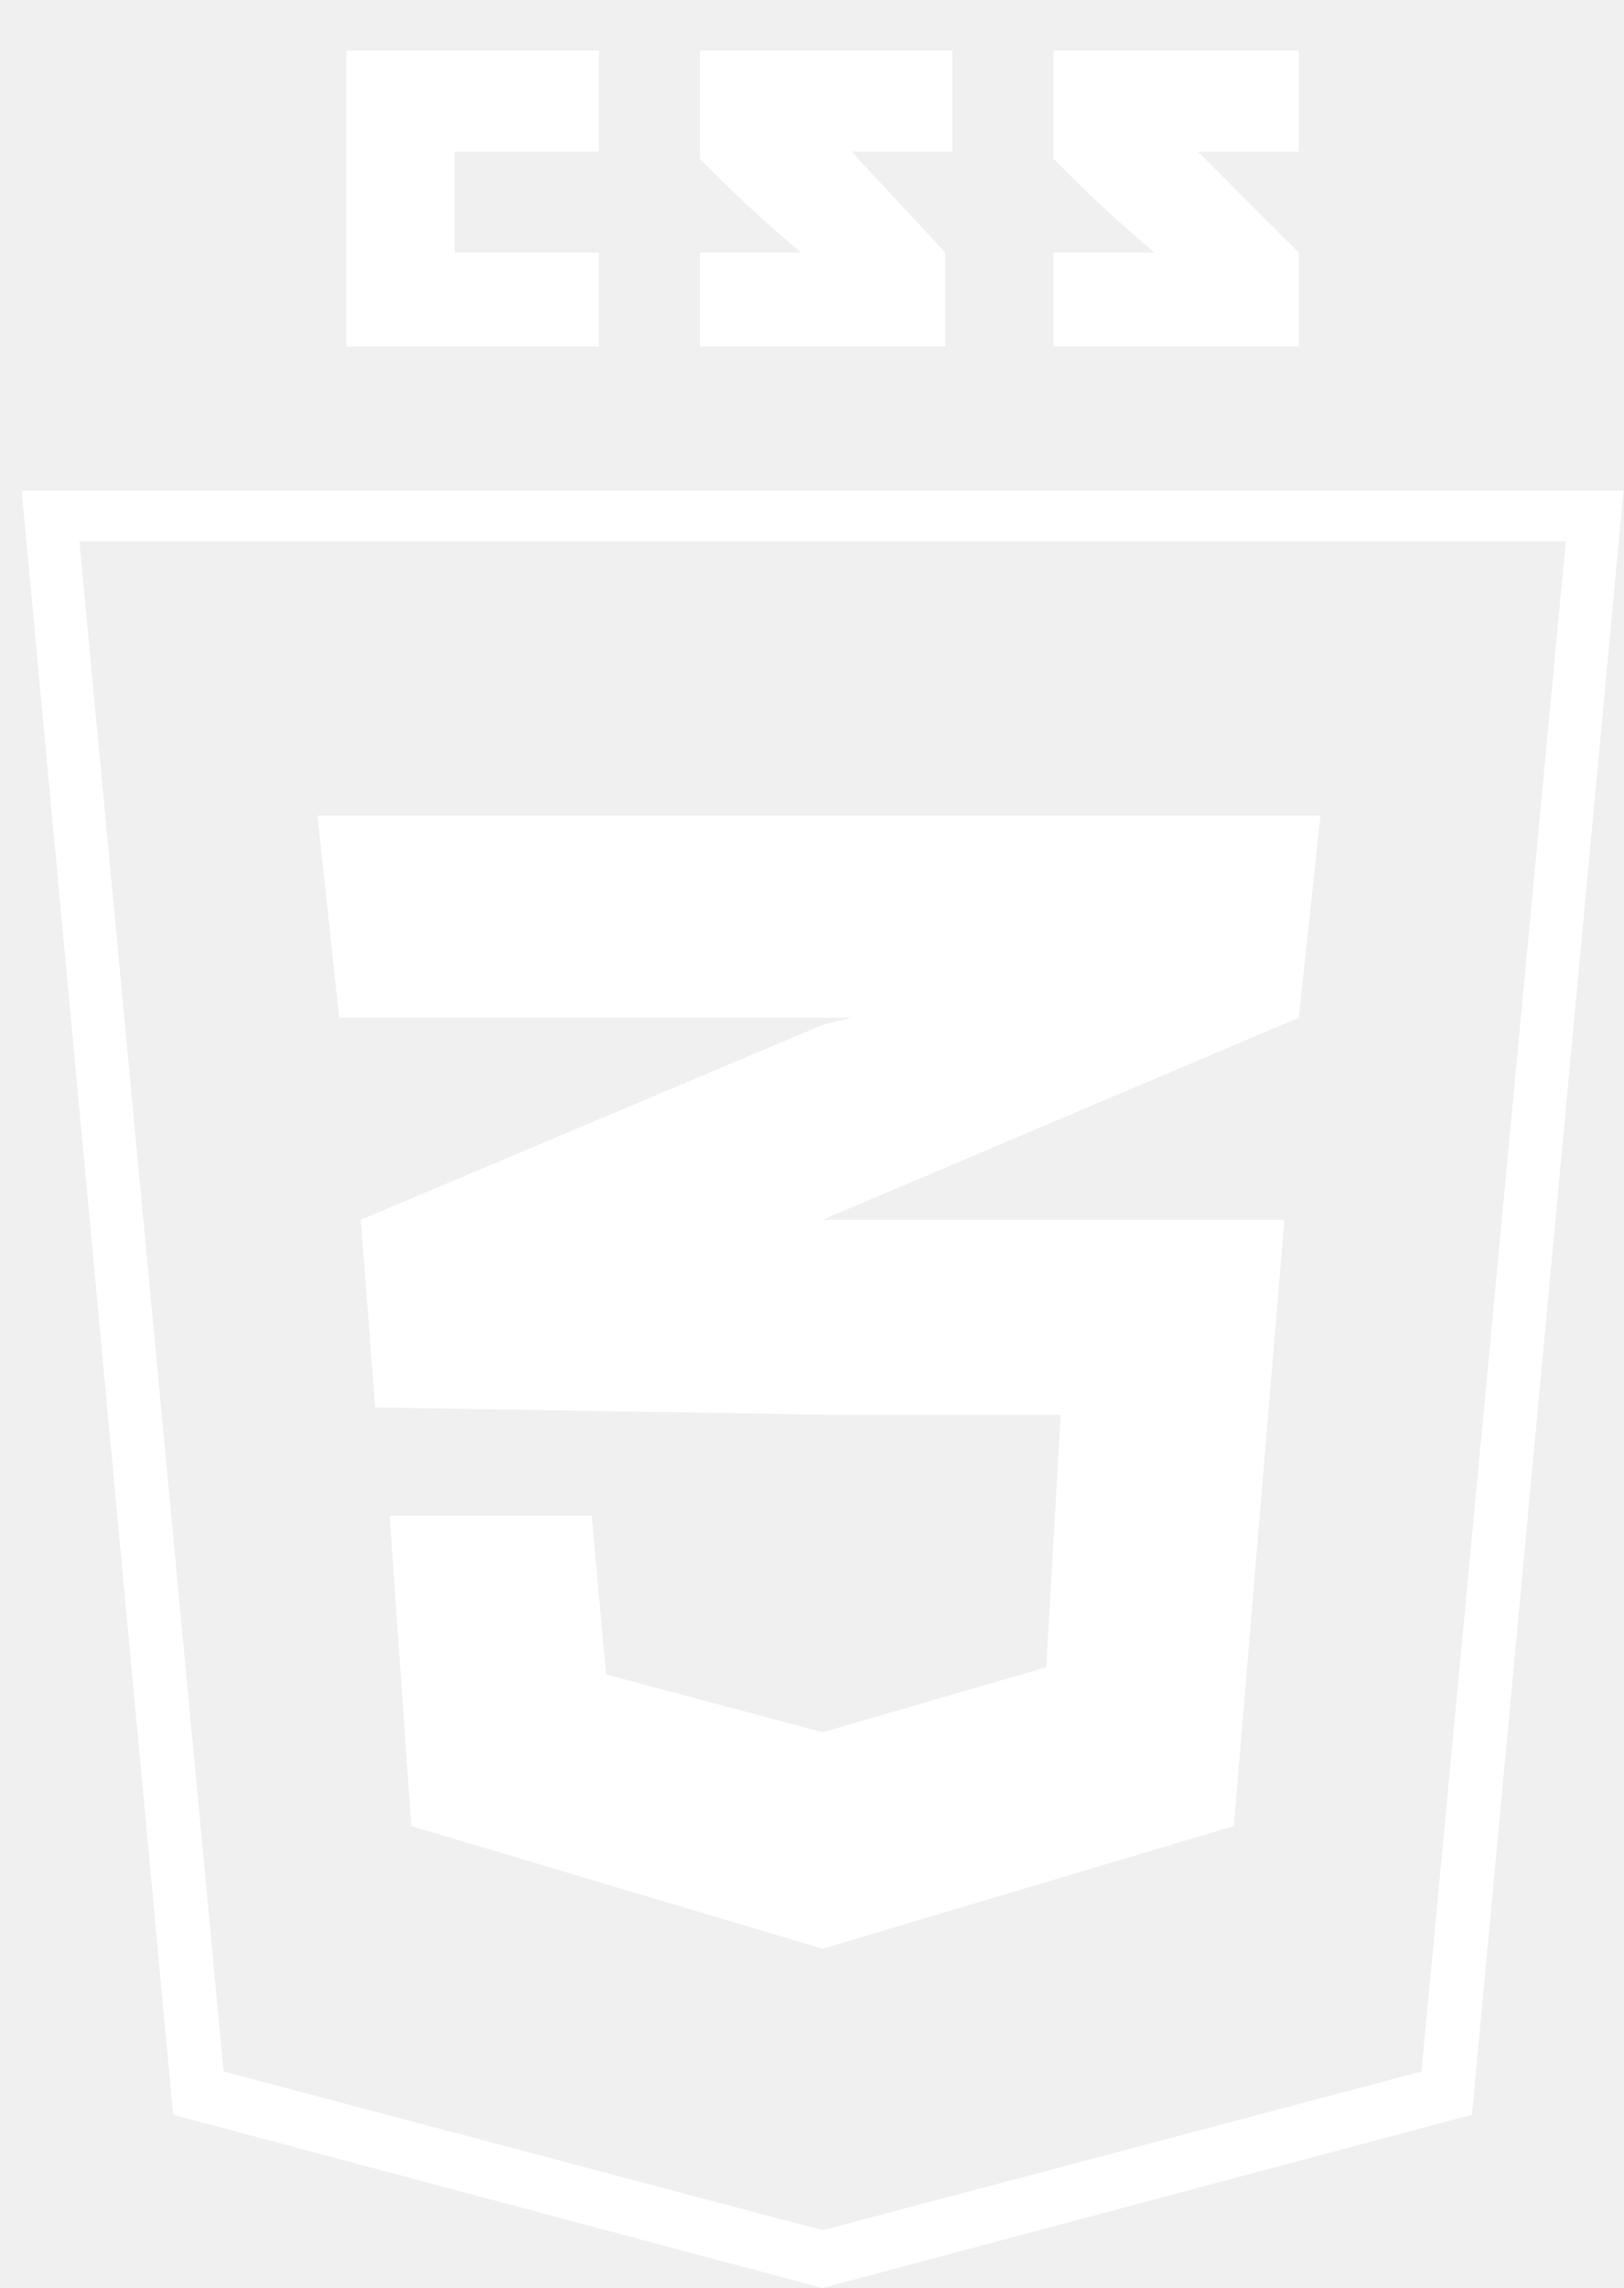
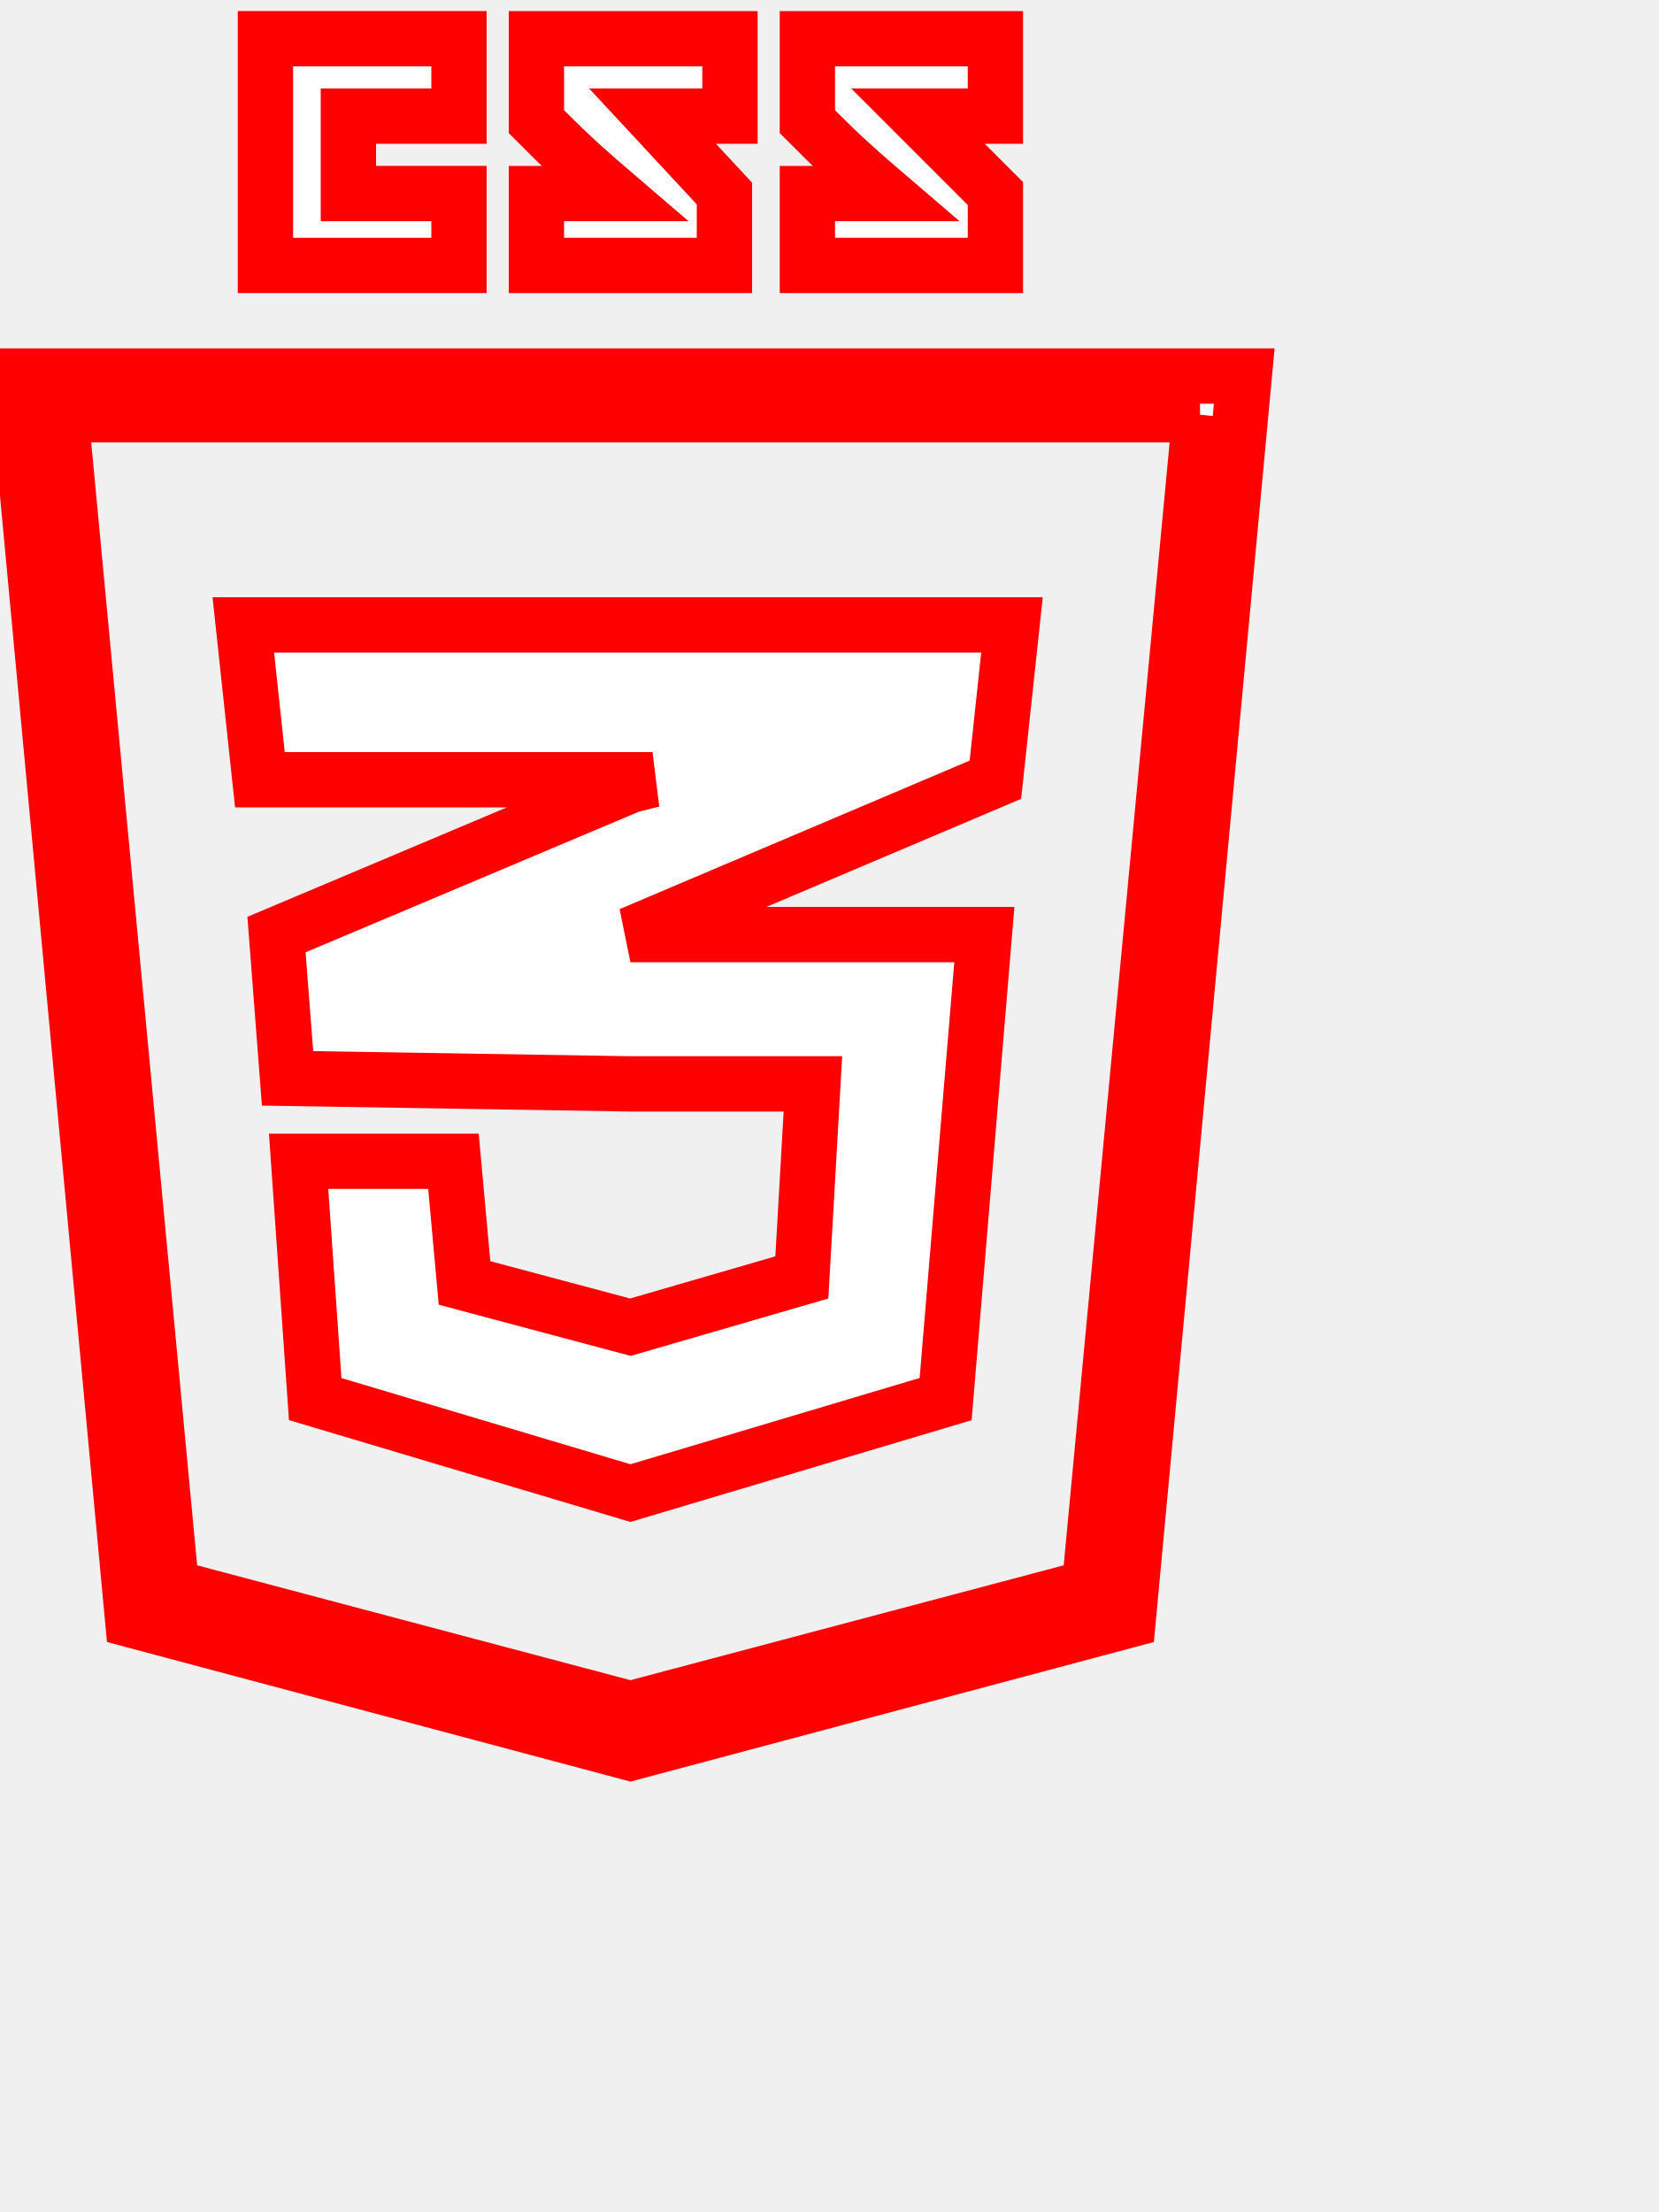
- <svg xmlns="http://www.w3.org/2000/svg" version="1.1" id="Слой_1" x="0px" y="0px" width="22.5px" height="31.7px" viewBox="0 0 22.5 31.7" style="enable-background:new 0 0 22.5 31.7;" xml:space="preserve">
+ <svg xmlns="http://www.w3.org/2000/svg" xmlns:xlink="http://www.w3.org/1999/xlink" width="30" height="40" viewBox="0 0 30 40">
  <style type="text/css">
- 	.st0{fill:#FFFFFF;}
- 	.st1{fill-rule:evenodd;clip-rule:evenodd;fill:#FFFFFF;}
- </style>
-   <g>
+ 		.st0{fill:#FFFFFF;}
+ 		.st1{fill-rule:evenodd;clip-rule:evenodd;fill:#FFFFFF;}
+ 	</style>
+   <g stroke="red">
    <g>
-       <path class="st0" d="M21.6,59.4l-1.9,21.1l-8.3,2.3l-8.3-2.3L1.2,59.4H21.6 M22.4,58.7h-22l2,22.4l9,2.5l9-2.5L22.4,58.7    L22.4,58.7z" />
-       <path class="st0" d="M2.5,52.6h1.4V54h1.3v-1.4h1.4v4.2H5.1v-1.4H3.9v1.4H2.5L2.5,52.6L2.5,52.6z" />
-       <path class="st0" d="M8.4,54H7.2v-1.4H11V54H9.8v2.8H8.4L8.4,54L8.4,54z" />
-       <path class="st0" d="M11.6,52.6h1.5l0.9,1.5l0.9-1.5h1.5v4.2h-1.4v-2.1l-1,1.5h0l-1-1.5v2.1h-1.4V52.6z" />
-       <path class="st0" d="M17,52.6h1.4v2.8h2v1.4H17V52.6z" />
-       <polygon class="st0" points="11.4,63.3 11.4,63.3 4.5,63.3 4.6,64 5.3,71.6 11.4,71.6 11.4,71.6 14.8,71.6 14.5,75.2 11.4,76     11.4,76 11.4,76 8.3,75.2 8.1,73 6.7,73 5.4,73 5.8,77.3 11.4,78.9 11.4,78.9 11.4,78.9 17,77.3 17.1,76.8 17.7,69.6 17.8,68.9     17.1,68.9 11.4,68.9 11.4,68.9 7.8,68.9 7.5,66 11.4,66 11.4,66 18,66 18,66 18.1,65.4 18.2,64 18.3,63.3   " />
-     </g>
-     <g>
+       <path class="st0" d="M21.7,7.5l-2,21.2l-8.3,2.2l-8.3-2.2l-2-21.2H21.7 M22.5,6.8H0.3l2.1,22.5l9,2.4l9-2.4L22.5,6.8L22.5,6.8z" />
      <g>
-         <path class="st0" d="M21.7,7.5l-2,21.2l-8.3,2.2l-8.3-2.2l-2-21.2H21.7 M22.5,6.8H0.3l2.1,22.5l9,2.4l9-2.4L22.5,6.8L22.5,6.8z" />
-         <g>
-           <polygon class="st0" points="6.3,3.5 6.3,2.1 8.3,2.1 8.3,0.7 4.8,0.7 4.8,4.8 8.3,4.8 8.3,3.5     " />
-           <path class="st0" d="M11.8,2.1h1.4V0.7H9.7c0,0,0,0.7,0,1.5c0.5,0.5,0.7,0.7,1.4,1.3c-0.4,0-1.4,0-1.4,0v1.3h3.4V3.5L11.8,2.1z" />
-           <path class="st0" d="M16.6,2.1H18V0.7h-3.4c0,0,0,0.7,0,1.5c0.5,0.5,0.7,0.7,1.4,1.3c-0.4,0-1.4,0-1.4,0v1.3H18V3.5L16.6,2.1z" />
-         </g>
-         <polygon class="st0" points="18,14.1 18.3,11.3 11.4,11.3 4.4,11.3 4.7,14.1 11.4,14.1 11.8,14.1 11.4,14.2 5,16.9 5.2,19.5      11.4,19.6 11.4,19.6 14.7,19.6 14.5,23.1 11.4,24 11.4,24 11.4,24 8.4,23.2 8.2,21 8.2,21 5.4,21 5.4,21 5.7,25.3 11.4,27      11.4,27 11.4,27 17.1,25.3 17.8,16.9 11.4,16.9 11.4,16.9 11.4,16.9    " />
+         <polygon class="st0" points="6.3,3.5 6.3,2.1 8.3,2.1 8.3,0.7 4.8,0.7 4.8,4.8 8.3,4.8 8.3,3.5     " />
+         <path class="st0" d="M11.8,2.1h1.4V0.7H9.7c0,0,0,0.7,0,1.5c0.5,0.5,0.7,0.7,1.4,1.3c-0.4,0-1.4,0-1.4,0v1.3h3.4V3.5L11.8,2.1z" />
+         <path class="st0" d="M16.6,2.1H18V0.7h-3.4c0,0,0,0.7,0,1.5c0.5,0.5,0.7,0.7,1.4,1.3c-0.4,0-1.4,0-1.4,0v1.3H18V3.5L16.6,2.1z" />
      </g>
-     </g>
-     <g>
-       <path class="st0" d="M11.4,147.4c-12.4,0-22.5,5.3-22.5,11.8c0,6.5,10.1,11.8,22.5,11.8s22.5-5.3,22.5-11.8    C33.9,152.7,23.8,147.4,11.4,147.4z M11.4,170.2c-11.9,0-21.6-4.9-21.6-10.9c0-6,9.7-10.9,21.6-10.9c11.9,0,21.6,4.9,21.6,10.9    C33,165.3,23.3,170.2,11.4,170.2z" />
-       <g>
-         <path class="st0" d="M3.1,156c1,0,1.6,0.2,2,0.5c0.3,0.4,0.4,1,0.2,1.9c-0.2,0.9-0.5,1.6-1,2c-0.5,0.4-1.3,0.6-2.3,0.6H0.3l1-5     H3.1z M-3.2,165.9h2.6l0.6-3.2h2.2c1,0,1.8-0.1,2.4-0.3c0.6-0.2,1.2-0.5,1.7-1c0.4-0.4,0.8-0.8,1.1-1.3c0.3-0.5,0.5-1,0.6-1.6     c0.3-1.4,0.1-2.5-0.6-3.3c-0.7-0.8-1.8-1.2-3.3-1.2h-5L-3.2,165.9z" />
-         <path class="st0" d="M9.8,150.9h2.6l-0.6,3.2H14c1.4,0,2.4,0.3,3,0.8c0.5,0.5,0.7,1.3,0.5,2.4l-1.1,5.5h-2.6l1-5.2     c0.1-0.6,0.1-1-0.1-1.2c-0.2-0.2-0.6-0.3-1.3-0.3h-2l-1.3,6.8H7.5L9.8,150.9z" />
-         <path class="st0" d="M23.2,156c1,0,1.6,0.2,2,0.5c0.3,0.4,0.4,1,0.2,1.9c-0.2,0.9-0.5,1.6-1,2c-0.5,0.4-1.3,0.6-2.3,0.6h-1.6l1-5     H23.2z M16.9,165.9h2.6l0.6-3.2h2.2c1,0,1.8-0.1,2.4-0.3c0.6-0.2,1.2-0.5,1.7-1c0.4-0.4,0.8-0.8,1.1-1.3c0.3-0.5,0.5-1,0.6-1.6     c0.3-1.4,0.1-2.5-0.6-3.3c-0.7-0.8-1.8-1.2-3.3-1.2h-5L16.9,165.9z" />
-       </g>
-     </g>
-     <g>
-       <path class="st0" d="M-9.7,124.5h1.4V119l2.2,4.8c0.2,0.6,0.6,0.8,1.3,0.8c0.7,0,1-0.2,1.3-0.8l2.2-4.8v5.5H0V119    c0-0.5-0.2-0.8-0.7-0.9c-1.1-0.3-1.8,0-2.1,0.7l-2.1,4.8l-2.1-4.8c-0.3-0.7-1-1-2.1-0.7c-0.4,0.1-0.7,0.4-0.7,0.9V124.5    L-9.7,124.5z" />
-       <path class="st0" d="M1.2,120h1.4v3c0,0.2,0.1,0.6,0.8,0.6c0.4,0,3,0,3,0V120h1.4c0,0,0,4.9,0,5c0,1.2-1.5,1.5-2.2,1.5H1.2v-0.9    c0,0,4.4,0,4.4,0c0.9-0.1,0.8-0.5,0.8-0.7v-0.4h-3c-1.4,0-2.3-0.6-2.3-1.3C1.2,123.1,1.2,120.1,1.2,120L1.2,120z" />
-       <path class="st0" d="M31.3,116.5c-0.9,0-1.5,0.1-2.1,0.3c-0.2,0.1-0.4,0.1-0.4,0.3c0.1,0.1,0.1,0.2,0.2,0.3    c0.1,0.2,0.4,0.5,0.6,0.7c0.2,0.2,0.5,0.3,0.7,0.5c0.4,0.3,0.9,0.4,1.3,0.7c0.2,0.2,0.5,0.3,0.7,0.5c0.1,0.1,0.2,0.2,0.3,0.3    c0,0,0,0,0,0c-0.1-0.1-0.1-0.2-0.2-0.3c-0.1-0.1-0.2-0.2-0.3-0.3c-0.3-0.4-0.7-0.8-1.1-1.1c-0.3-0.2-1.1-0.6-1.2-1c0,0,0,0,0,0    c0.2,0,0.5-0.1,0.7-0.2c0.4-0.1,0.7-0.1,1.1-0.2c0.2,0,0.3-0.1,0.5-0.2c0,0,0-0.1,0-0.1c-0.2-0.2-0.3-0.5-0.5-0.6    c-0.5-0.5-1.1-0.9-1.8-1.3c-0.3-0.2-0.8-0.4-1.1-0.5c-0.1-0.1-0.3-0.1-0.4-0.2c-0.2-0.2-0.3-0.5-0.4-0.8c-0.3-0.6-0.6-1.2-0.9-1.9    c-0.2-0.4-0.3-0.8-0.5-1.2c-1.1-1.8-2.3-2.9-4.1-4c-0.4-0.2-0.9-0.3-1.4-0.4c-0.3,0-0.5,0-0.8,0c-0.2-0.1-0.3-0.3-0.5-0.4    c-0.6-0.4-2.2-1.2-2.6-0.1c-0.3,0.7,0.4,1.4,0.7,1.7c0.2,0.2,0.4,0.5,0.5,0.8c0.1,0.2,0.1,0.4,0.2,0.6c0.2,0.5,0.3,1,0.6,1.4    c0.1,0.2,0.2,0.5,0.4,0.7c0.1,0.1,0.2,0.2,0.3,0.4c-0.2,0.2-0.2,0.5-0.2,0.8c-0.4,1.2-0.2,2.7,0.3,3.6c0.2,0.3,0.6,0.9,1.1,0.6    c0.5-0.2,0.4-0.8,0.5-1.3c0-0.1,0-0.2,0.1-0.3c0,0,0,0,0,0c0.2,0.3,0.3,0.6,0.4,0.9c0.3,0.5,0.9,1.1,1.4,1.4    c0.3,0.2,0.5,0.5,0.8,0.6c0,0,0,0,0,0c0,0,0,0,0,0c-0.1-0.1-0.2-0.1-0.2-0.2c-0.2-0.2-0.4-0.4-0.6-0.6c-0.5-0.6-0.8-1.3-1.2-2    c-0.2-0.3-0.3-0.7-0.5-1c-0.1-0.1-0.1-0.3-0.2-0.4c-0.2,0.2-0.4,0.4-0.5,0.7c-0.2,0.5-0.2,1-0.3,1.6c0,0,0,0,0,0    c-0.3-0.1-0.5-0.4-0.6-0.7c-0.3-0.8-0.4-2-0.1-2.9c0.1-0.2,0.4-0.9,0.3-1.1c-0.1-0.2-0.3-0.3-0.4-0.5c-0.1-0.2-0.3-0.5-0.4-0.7    c-0.3-0.6-0.4-1.3-0.7-1.9c-0.1-0.3-0.4-0.6-0.5-0.8c-0.2-0.3-0.4-0.5-0.6-0.8c-0.1-0.1-0.1-0.3,0-0.4c0-0.1,0.1-0.1,0.2-0.1    c0.1-0.1,0.5,0,0.7,0.1c0.4,0.2,0.7,0.3,1.1,0.5c0.2,0.1,0.3,0.3,0.5,0.4c0.1,0,0.2,0,0.2,0c0.3,0.1,0.7,0,1.1,0.1    c0.6,0.2,1.1,0.5,1.5,0.7c1.4,0.9,2.6,2.2,3.3,3.7c0.1,0.2,0.2,0.5,0.3,0.7c0.2,0.5,0.5,1.1,0.7,1.6c0.2,0.5,0.4,1,0.8,1.4    c0.2,0.2,0.8,0.3,1.1,0.5c0.2,0.1,0.5,0.2,0.7,0.3c0.4,0.2,0.7,0.5,1.1,0.7C30.7,116,31.3,116.3,31.3,116.5L31.3,116.5z" />
-       <path class="st0" d="M20.4,107.2c-0.2,0-0.3,0-0.4,0.1c0,0,0,0,0,0c0,0,0,0,0,0c0.1,0.2,0.2,0.3,0.3,0.4c0.1,0.2,0.2,0.3,0.2,0.5    c0,0,0,0,0,0c0.2-0.1,0.2-0.3,0.2-0.5c-0.1-0.1-0.1-0.2-0.1-0.2C20.6,107.4,20.4,107.3,20.4,107.2L20.4,107.2z" />
-       <path class="st0" d="M8.9,124.5h4c0.5,0,0.9-0.1,1.3-0.3c0.6-0.3,0.9-0.7,0.9-1.1v-1c0-0.4-0.3-0.8-1-1c-0.3-0.1-0.8-0.2-1.2-0.2    h-1.7c-0.6,0-0.8-0.2-0.9-0.5c0,0,0-0.1,0-0.1v-0.6c0,0,0-0.1,0-0.1c0.1-0.3,0.2-0.4,0.7-0.4c0,0,0.1,0,0.1,0h4v-0.9h-3.9    c-0.6,0-0.9,0-1.1,0.1c-0.8,0.3-1.2,0.7-1.2,1.4v0.8c0,0.6,0.7,1.2,1.9,1.3c0.1,0,0.3,0,0.4,0h1.4c0.1,0,0.1,0,0.2,0    c0.4,0,0.6,0.1,0.8,0.3c0.1,0.1,0.1,0.2,0.1,0.3v0.8c0,0.1-0.1,0.2-0.2,0.3c-0.1,0.1-0.3,0.2-0.6,0.2c-0.1,0-0.1,0-0.1,0H8.9    V124.5L8.9,124.5z" />
-       <path class="st0" d="M23.8,122.9c0,1,0.7,1.5,2.2,1.6c0.1,0,0.3,0,0.4,0h3.6v-0.9h-3.7c-0.8,0-1.1-0.2-1.1-0.7v-4.8h-1.4V122.9    L23.8,122.9z" />
-       <path class="st0" d="M16,123v-3.3c0-0.8,0.6-1.4,1.8-1.5c0.1,0,0.3,0,0.4,0h2.7c0.1,0,0.3,0,0.4,0c1.2,0.2,1.8,0.7,1.8,1.5v3.3    c0,0.7-0.2,1.1-0.8,1.3l1.4,1.2h-1.6l-1.1-1l-1.1,0.1h-1.5c-0.2,0-0.5,0-0.8-0.1C16.4,124.2,16,123.7,16,123L16,123z M17.5,122.9    c0,0,0,0.1,0,0.1c0.1,0.4,0.4,0.6,1,0.6h1.3l-1.2-1.1h1.6l1,0.9c0.2-0.1,0.3-0.3,0.4-0.5c0,0,0-0.1,0-0.1v-3.2c0,0,0-0.1,0-0.1    c-0.1-0.4-0.4-0.6-1-0.6h-2.1c-0.6,0-1,0.3-1,0.7V122.9L17.5,122.9z" />
-       <path class="st0" d="M30.7,124.6h0.2v-0.8h0.3v-0.2h-0.8v0.2h0.3V124.6L30.7,124.6z M32.3,124.6h0.2v-0.9h-0.3l-0.2,0.6l-0.3-0.6    h-0.3v0.9h0.2v-0.7h0l0.3,0.7H32l0.3-0.7l0,0V124.6L32.3,124.6z" />
-     </g>
-     <g>
-       <path class="st0" d="M23.3,192.8v23.7H-0.4v-23.7H23.3 M24,192H-1.2v25.3H24V192L24,192z" />
-       <path class="st0" d="M7,211.6c0.4,0.7,0.8,1.2,1.6,1.2c0.8,0,1.3-0.3,1.3-1.5v-8.1h2.4v8.1c0,2.4-1.4,3.6-3.5,3.6    c-1.9,0-3-1-3.6-2.2" />
-       <path class="st0" d="M15.5,211.4c0.5,0.8,1.2,1.4,2.3,1.4c1,0,1.6-0.5,1.6-1.2c0-0.8-0.6-1.1-1.7-1.6l-0.6-0.2    c-1.7-0.7-2.8-1.6-2.8-3.6c0-1.8,1.4-3.1,3.5-3.1c1.5,0,2.6,0.5,3.4,1.9l-1.8,1.2c-0.4-0.7-0.8-1-1.5-1s-1.1,0.4-1.1,1    c0,0.7,0.4,1,1.4,1.4l0.6,0.2c2,0.9,3.2,1.8,3.2,3.7c0,2.1-1.7,3.3-3.9,3.3c-2.2,0-3.6-1-4.3-2.4" />
-     </g>
-     <g>
-       <path class="st0" d="M11.4,239c2.9,0,5.7,1.1,7.8,3.2c2.1,2.1,3.2,4.8,3.2,7.8c0,2.9-1.1,5.7-3.2,7.8c-2.1,2.1-4.8,3.2-7.8,3.2    c-2.9,0-5.7-1.1-7.8-3.2c-2.1-2.1-3.2-4.8-3.2-7.8c0-2.9,1.1-5.7,3.2-7.8C5.7,240.1,8.5,239,11.4,239 M11.4,238.2    c-6.5,0-11.8,5.3-11.8,11.8c0,6.5,5.3,11.8,11.8,11.8c6.5,0,11.8-5.3,11.8-11.8C23.2,243.5,17.9,238.2,11.4,238.2L11.4,238.2z" />
-       <g>
-         <path class="st1" d="M11.7,245.1L11.7,245.1c-0.5,0.6-0.9,1.3-1.2,2l-0.9,2.1c0,0,0,0,0,0c-0.3,0.8-0.5,1.4-0.8,1.9c0,0,0,0,0,0     c-0.3,0.6-0.5,1.1-0.8,1.4c-0.3,0.4-0.6,0.6-0.9,0.8c-0.4,0.2-0.8,0.3-1.3,0.3c-0.2,0-0.3,0.1-0.3,0.3v2.7c0,0.2,0.1,0.3,0.3,0.3     c2,0,3.7-0.8,4.9-2.3c0.4-0.5,0.7-1,1-1.6c0,0,0,0,0,0c0,0,0.5-1.2,0.7-1.5c0.4,0,2.9,0,2.9,0c0.2,0,0.3-0.1,0.3-0.3v-2.7     c0-0.2-0.1-0.3-0.3-0.3c0,0-1,0-1.5,0c0.1-0.2,0.2-0.5,0.4-0.7c0.2-0.3,0.4-0.6,0.6-0.8c0,0,0,0,0,0c0.3-0.2,0.5-0.4,0.8-0.5     c0.3-0.1,0.7-0.2,1.1-0.2c0.2,0,0.3-0.1,0.3-0.3v-2.7c0-0.2-0.1-0.3-0.3-0.3C14.6,242.7,12.9,243.5,11.7,245.1z" />
-       </g>
-     </g>
-     <g>
-       <g>
-         <path class="st0" d="M1.8,293.9c0,3.8,2.2,7.1,5.4,8.6L2.7,290C2.1,291.2,1.8,292.5,1.8,293.9z" />
-         <path class="st0" d="M17.9,293.4c0-1.2-0.4-2-0.8-2.6c-0.5-0.8-0.9-1.5-0.9-2.3c0-0.9,0.7-1.7,1.6-1.7c0,0,0.1,0,0.1,0     c-1.7-1.6-4-2.5-6.5-2.5c-3.4,0-6.3,1.7-8,4.3c0.2,0,0.4,0,0.6,0c1,0,2.6-0.1,2.6-0.1c0.5,0,0.6,0.7,0.1,0.8c0,0-0.5,0.1-1.1,0.1     L9,299.8l2.1-6.3l-1.5-4.1c-0.5,0-1-0.1-1-0.1c-0.5,0-0.5-0.8,0.1-0.8c0,0,1.6,0.1,2.5,0.1c1,0,2.6-0.1,2.6-0.1     c0.5,0,0.6,0.7,0.1,0.8c0,0-0.5,0.1-1.1,0.1l3.5,10.3l1-3.2C17.6,295.2,17.9,294.2,17.9,293.4z" />
-         <path class="st0" d="M11.6,294.7l-2.9,8.4c0.9,0.3,1.8,0.4,2.7,0.4c1.1,0,2.2-0.2,3.2-0.5c0,0,0-0.1-0.1-0.1L11.6,294.7z" />
-         <path class="st0" d="M19.8,289.3c0,0.3,0.1,0.6,0.1,1c0,1-0.2,2.1-0.7,3.4l-2.9,8.5c2.9-1.7,4.8-4.8,4.8-8.3     C21,292.2,20.6,290.7,19.8,289.3z" />
-         <path class="st0" d="M11.4,282.7c-6.2,0-11.2,5-11.2,11.2c0,6.2,5,11.2,11.2,11.2c6.2,0,11.2-5,11.2-11.2     C22.6,287.7,17.6,282.7,11.4,282.7z M11.4,304.6c-5.9,0-10.7-4.8-10.7-10.7c0-5.9,4.8-10.7,10.7-10.7c5.9,0,10.7,4.8,10.7,10.7     C22.1,299.8,17.3,304.6,11.4,304.6z" />
-       </g>
-     </g>
-     <g>
-       <g>
-         <path class="st0" d="M9.3,358c0,0.6-0.3,1.1-0.9,1.1c-0.6,0-0.9-0.5-0.9-1.1v-2.1H6.4v2.1c0,1.2,0.8,2.2,2,2.2c1.2,0,2-1,2-2.2     v-2.1H9.3L9.3,358z" />
-         <rect x="20.6" y="354.7" class="st0" width="1.1" height="5.4" />
-         <path class="st0" d="M3.9,356.7C3.9,356.7,3.9,356.7,3.9,356.7C3.8,356.7,3.8,356.7,3.9,356.7l-0.2-0.7h-1v4.2h1.1v-2.3     c0-0.2,0.5-1.1,1.5-0.8c0.5,0.1,0.7,0.3,0.7,0.3s0-0.8,0-1.3c-0.2-0.1-0.3-0.1-0.5-0.2C4.5,355.7,3.9,356.6,3.9,356.7z" />
-         <path class="st0" d="M13,355.9c-1.2,0-2.2,1-2.2,2.2c0,0,0,3,0,3.4H12V360l0-0.6c0,0,0,0,0,0c0,0,0,0,0.1,0     c0.1,0.2,0.6,1,1.6,0.8c0.9-0.3,1.6-1.1,1.6-2.1C15.3,356.8,14.3,355.9,13,355.9z M13.1,359.2c-0.6,0-1.1-0.5-1.1-1.1     c0-0.6,0.5-1.1,1.1-1.1c0.6,0,1.1,0.5,1.1,1.1C14.2,358.7,13.7,359.2,13.1,359.2z" />
-         <path class="st0" d="M17.9,355.9c-1.2,0-2.2,1-2.2,2.2c0,1,0.7,1.9,1.6,2.1c1,0.3,1.5-0.6,1.6-0.8c0,0,0,0,0.1,0c0,0,0,0,0,0     l0,0.7h1.1v-2C20.1,356.8,19.2,355.9,17.9,355.9z M17.9,359.2c-0.6,0-1.1-0.5-1.1-1.1c0-0.6,0.5-1.1,1.1-1.1     c0.6,0,1.1,0.5,1.1,1.1C19.1,358.7,18.5,359.2,17.9,359.2z" />
-         <path class="st0" d="M-0.8,354.7h-1.4v5.4h1.3c1.7,0,3-0.3,3-2.7C2.2,355,0.9,354.7-0.8,354.7z M-0.6,359.2l-0.5,0v-3.6h0.5     c1,0,1.6,0.1,1.6,1.8C1,359.1,0.4,359.2-0.6,359.2z" />
-       </g>
-       <g>
-         <circle class="st0" cx="9.8" cy="345.9" r="4" />
-         <path class="st0" d="M14.8,341.1c1.2,1.2,1.9,2.9,1.9,4.8c0,2.4-1.2,4.4-3,5.7c3.3-1,6.1-3.5,7.3-6.6c1.7-4.2,0.1-7.4-2.5-10.2     c0.1,0.4,0.1,0.8,0.1,1.1C18.6,338.4,17,340.5,14.8,341.1z" />
-         <circle class="st0" cx="13.3" cy="336" r="3.1" />
-         <path class="st0" d="M4.5,350.4c-1-1.2-1.6-2.8-1.6-4.5c0-3.6,2.7-6.5,6.1-6.9c-0.6-0.9-0.9-1.9-0.9-3c0-2.9,2.4-5.3,5.3-5.3     c0.2,0,0.5,0,0.7,0c-1.7-1.5-3.5-3-4.8-4.7c0.7,7.3-6.6,4.6-9.4,11.4C-2,341.9-0.3,347.5,4.5,350.4z" />
-       </g>
-     </g>
-     <g>
-       <path id="T_3_" class="st0" d="M19.7,388L19.7,388l-0.2,0.1v0.5h-0.1v-0.5h-0.2V388H19.7z" />
-       <path id="j-green_3_" class="st0" d="M4.4,392.5l-0.4-0.4c-1.2-1.2-1.6-2.9-1.1-4.4c-1.2-0.3-2.1-1.3-2.1-2.6    c0-1.5,1.2-2.7,2.7-2.7c1.3,0,2.4,1,2.6,2.2c1.4-0.3,3,0.1,4.1,1.2l0.2,0.2l-2,2l-0.2-0.2c-0.6-0.6-1.7-0.6-2.3,0    c-0.6,0.6-0.6,1.7,0,2.3l0.4,0.4l2,2l2.1,2.1l-2,2l-2.1-2.1L4.4,392.5L4.4,392.5z" />
-       <path id="j-yellow_3_" class="st0" d="M6.7,390.3l2.1-2.1l2-2l0.4-0.4c1.2-1.2,2.9-1.6,4.4-1.1c0.2-1.3,1.3-2.3,2.6-2.3    c1.5,0,2.7,1.2,2.7,2.7c0,1.4-1,2.5-2.3,2.6c0.4,1.5,0.1,3.2-1.1,4.3l-0.2,0.2l-2-2l0.2-0.2c0.6-0.6,0.6-1.7,0-2.3    c-0.6-0.6-1.7-0.6-2.3,0l-0.4,0.4l-2,2l-2.1,2.1L6.7,390.3L6.7,390.3z" />
-       <path id="j-red_3_" class="st0" d="M15.5,400.2c-1.5,0.5-3.2,0.1-4.4-1.1l-0.2-0.2l2-2l0.2,0.2c0.6,0.6,1.7,0.6,2.3,0    c0.6-0.6,0.6-1.7,0-2.3l-0.4-0.4l-2-2l-2.1-2.1l2-2l2.1,2.1l2,2l0.4,0.4c1.1,1.1,1.5,2.7,1.2,4.2c1.3,0.2,2.3,1.3,2.3,2.6    c0,1.5-1.2,2.7-2.7,2.7C16.8,402.3,15.8,401.4,15.5,400.2L15.5,400.2z" />
-       <path id="j-blue_3_" class="st0" d="M14.7,394.7l-2.1,2.1l-2,2l-0.4,0.4c-1.1,1.1-2.7,1.5-4.2,1.2c-0.3,1.2-1.3,2.1-2.6,2.1    c-1.5,0-2.7-1.2-2.7-2.7c0-1.3,0.9-2.3,2.1-2.6c-0.4-1.5,0-3.1,1.2-4.2l0.2-0.2l2,2L6,394.8c-0.6,0.6-0.6,1.7,0,2.3    c0.6,0.6,1.7,0.6,2.3,0l0.4-0.4l2-2l2.1-2.1L14.7,394.7L14.7,394.7z" />
+       <polygon class="st0" points="18,14.1 18.3,11.3 11.4,11.3 4.4,11.3 4.7,14.1 11.4,14.1 11.8,14.1 11.4,14.2 5,16.9 5.2,19.5      11.4,19.6 11.4,19.6 14.7,19.6 14.5,23.1 11.4,24 11.4,24 11.4,24 8.4,23.2 8.2,21 8.2,21 5.4,21 5.4,21 5.7,25.3 11.4,27      11.4,27 11.4,27 17.1,25.3 17.8,16.9 11.4,16.9 11.4,16.9 11.4,16.9    " />
    </g>
  </g>
+   <animateTransform xlink:href="#icon" attributeName="transform" type="translate" dur="3s" begin="3s" values="-11.5 -15.85; 0 0" keyTimes="0;1" fill="freeze" />
+   <animateTransform xlink:href="#icon" attributeName="transform" type="scale" dur="3s" begin="3s" values="1; 1.2; 0" keyTimes="0; .3;1" fill="freeze" />
</svg>
